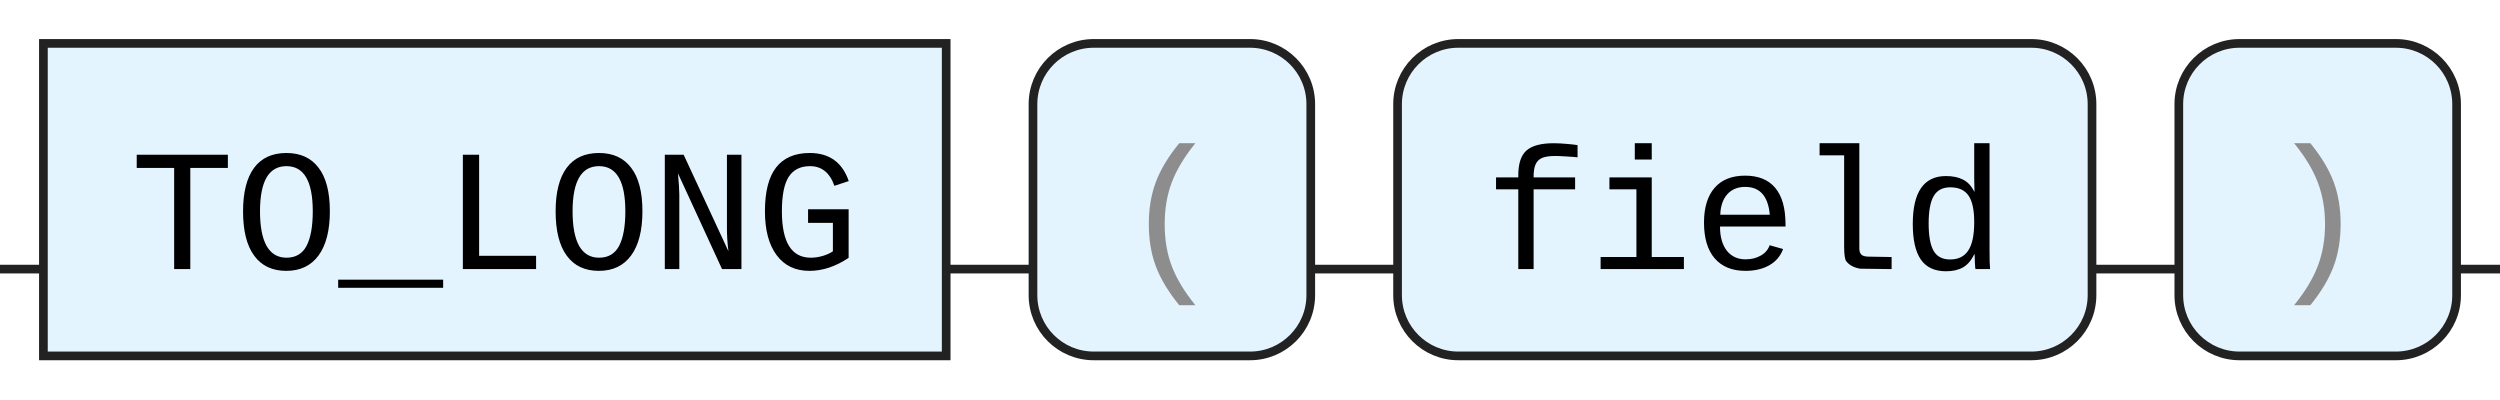
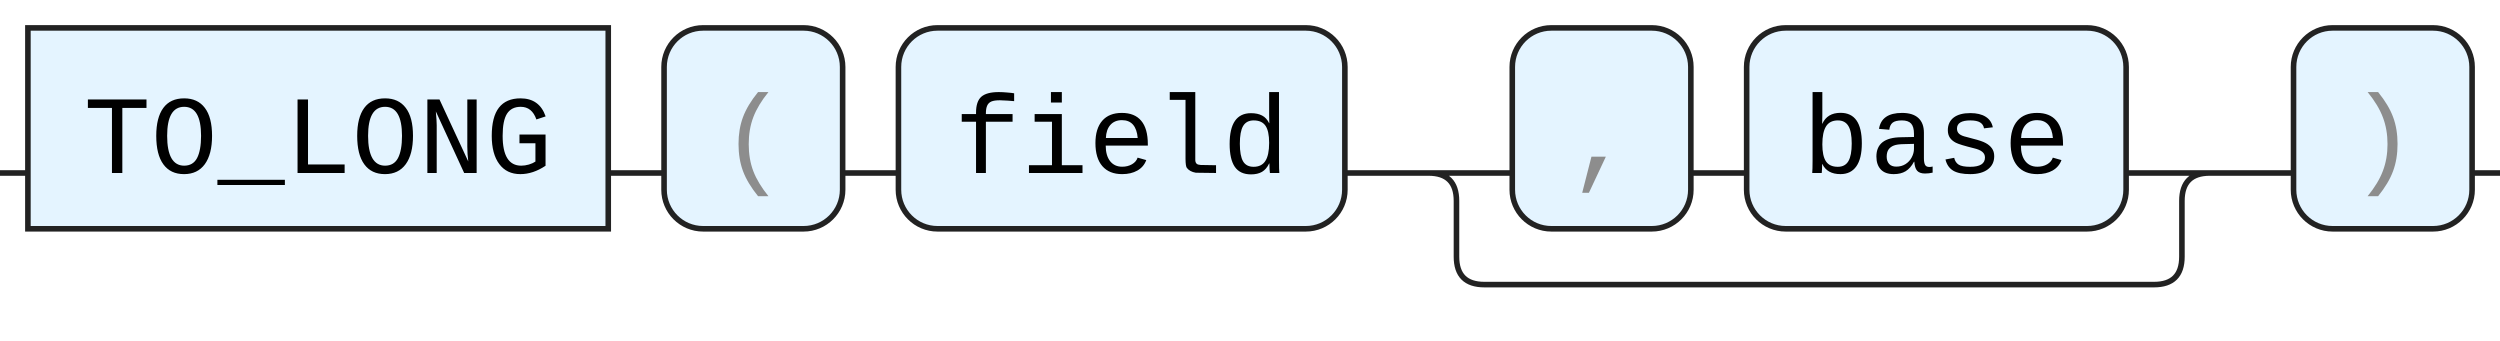
- <svg xmlns="http://www.w3.org/2000/svg" version="1.1" width="288" height="46" viewbox="0 0 288 46">
+ <svg xmlns="http://www.w3.org/2000/svg" version="1.1" width="448" height="61" viewbox="0 0 448 61">
  <defs>
    <style type="text/css">.c{fill:none;stroke:#222222;}.k{fill:#000000;font-family: ui-monospace, SFMono-Regular, Menlo, Monaco, Consolas, "Liberation Mono", "Courier New", monospace;font-size:20px;}.s{fill:#e4f4ff;stroke:#222222;}.syn{fill:#8D8D8D;font-family: ui-monospace, SFMono-Regular, Menlo, Monaco, Consolas, "Liberation Mono", "Courier New", monospace;font-size:20px;}</style>
  </defs>
-   <path class="c" d="M0 31h5m104 0h10m32 0h10m80 0h10m32 0h5" />
+   <path class="c" d="M0 31h5m104 0h10m32 0h10m80 0h30m32 0h10m68 0h20m-145 0q5 0 5 5v10q0 5 5 5h120q5 0 5-5v-10q0-5 5-5m5 0h10m32 0h5" />
  <rect class="s" x="5" y="5" width="104" height="36" />
  <text class="k" x="15" y="31">TO_LONG</text>
  <rect class="s" x="119" y="5" width="32" height="36" rx="7" />
  <text class="syn" x="129" y="31">(</text>
  <rect class="s" x="161" y="5" width="80" height="36" rx="7" />
  <text class="k" x="171" y="31">field</text>
-   <rect class="s" x="251" y="5" width="32" height="36" rx="7" />
-   <text class="syn" x="261" y="31">)</text>
+   <rect class="s" x="271" y="5" width="32" height="36" rx="7" />
+   <text class="syn" x="281" y="31">,</text>
+   <rect class="s" x="313" y="5" width="68" height="36" rx="7" />
+   <text class="k" x="323" y="31">base</text>
+   <rect class="s" x="411" y="5" width="32" height="36" rx="7" />
+   <text class="syn" x="421" y="31">)</text>
</svg>
